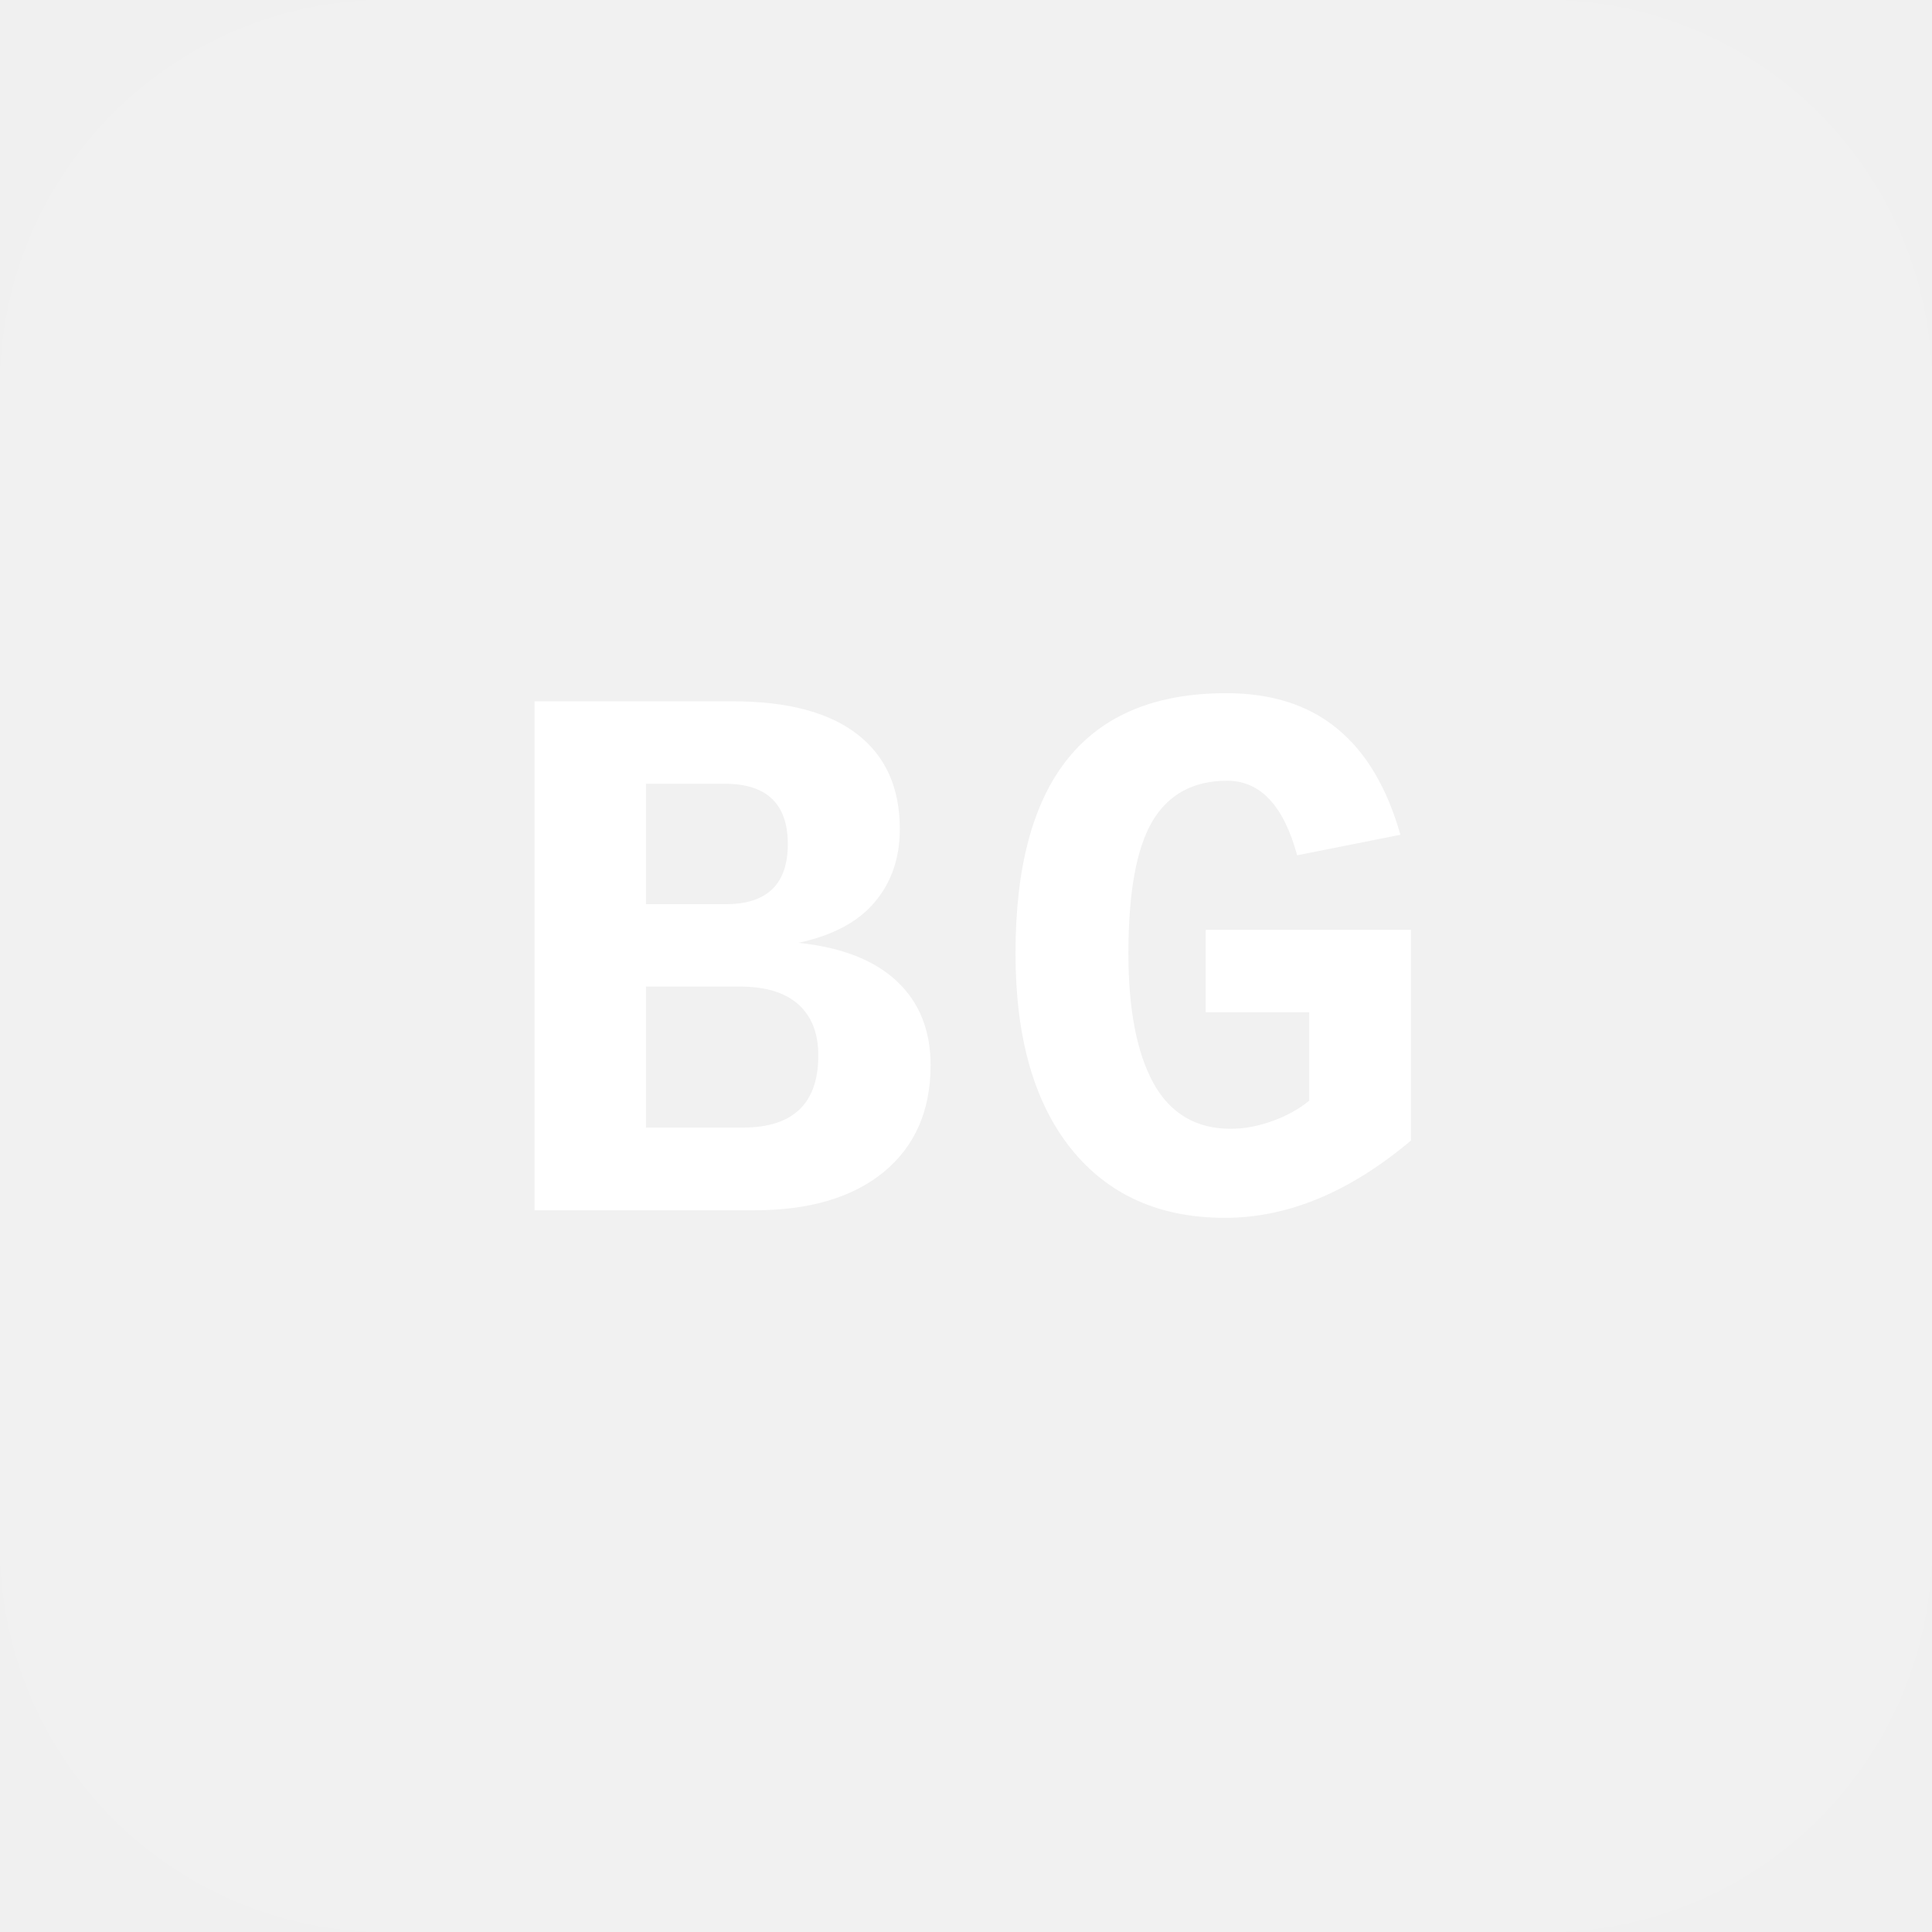
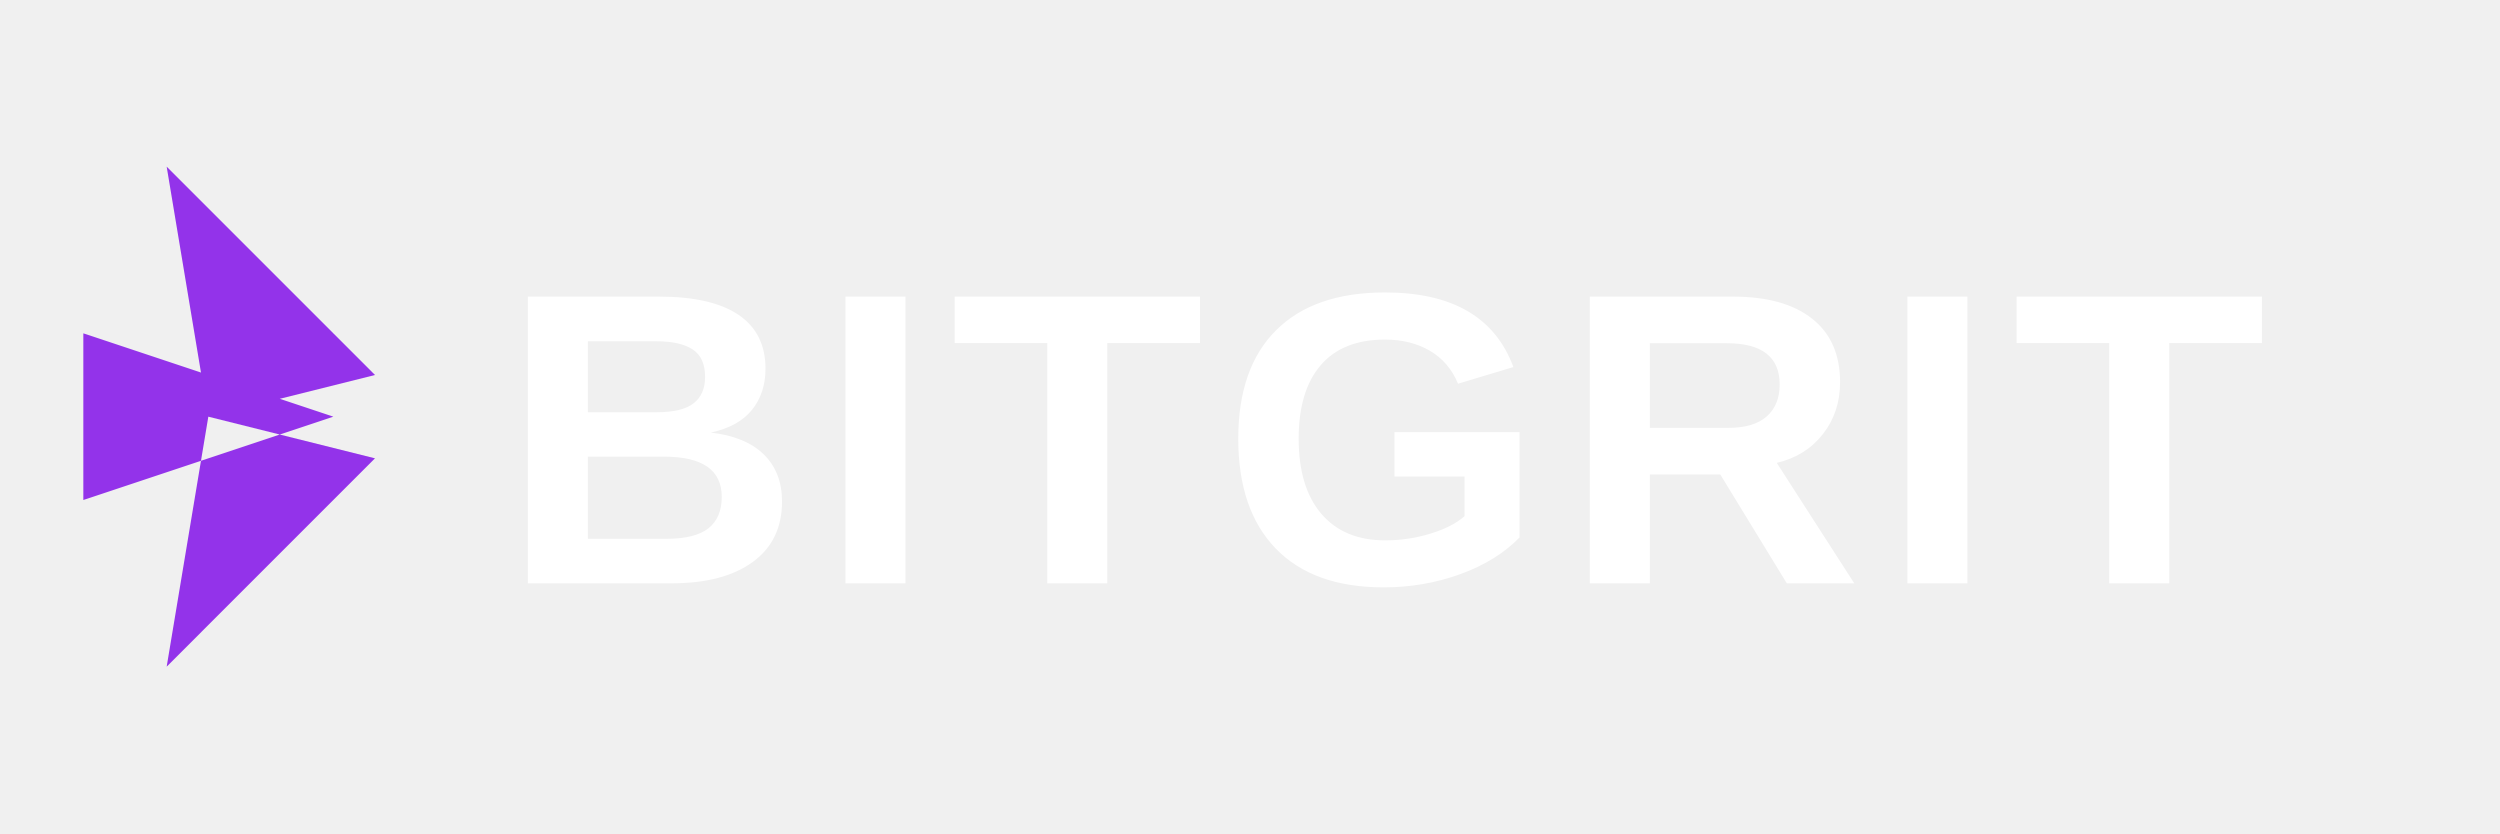
- <svg xmlns="http://www.w3.org/2000/svg" fill="#ffffff" viewBox="0 0 100 100">
-   <rect width="100" height="100" rx="20" fill="#ffffff" fill-opacity="0.1" />
-   <style>
-         .sponsor-initials {
-           font-family: ui-monospace, SFMono-Regular, Menlo, Monaco, Consolas, "Liberation Mono", "Courier New", monospace;
-           font-weight: 700;
-           font-size: 40px;
-           letter-spacing: 0.05em;
-           text-anchor: middle;
-           dominant-baseline: central;
-           fill: #ffffff;
-         }
-       </style>
-   <text x="50" y="52" class="sponsor-initials">BG</text>
+ <svg xmlns="http://www.w3.org/2000/svg" viewBox="0 0 300 100">
+   <path d="M 10 40 L 40 50 L 10 60 Z M 20 20 L 45 45 L 25 50 Z M 20 80 L 45 55 L 25 50 Z" fill="#9333ea" />
+   <text x="60" y="70" font-family="Arial" font-weight="bold" font-size="50" fill="#ffffff" letter-spacing="2">BITGRIT</text>
</svg>
